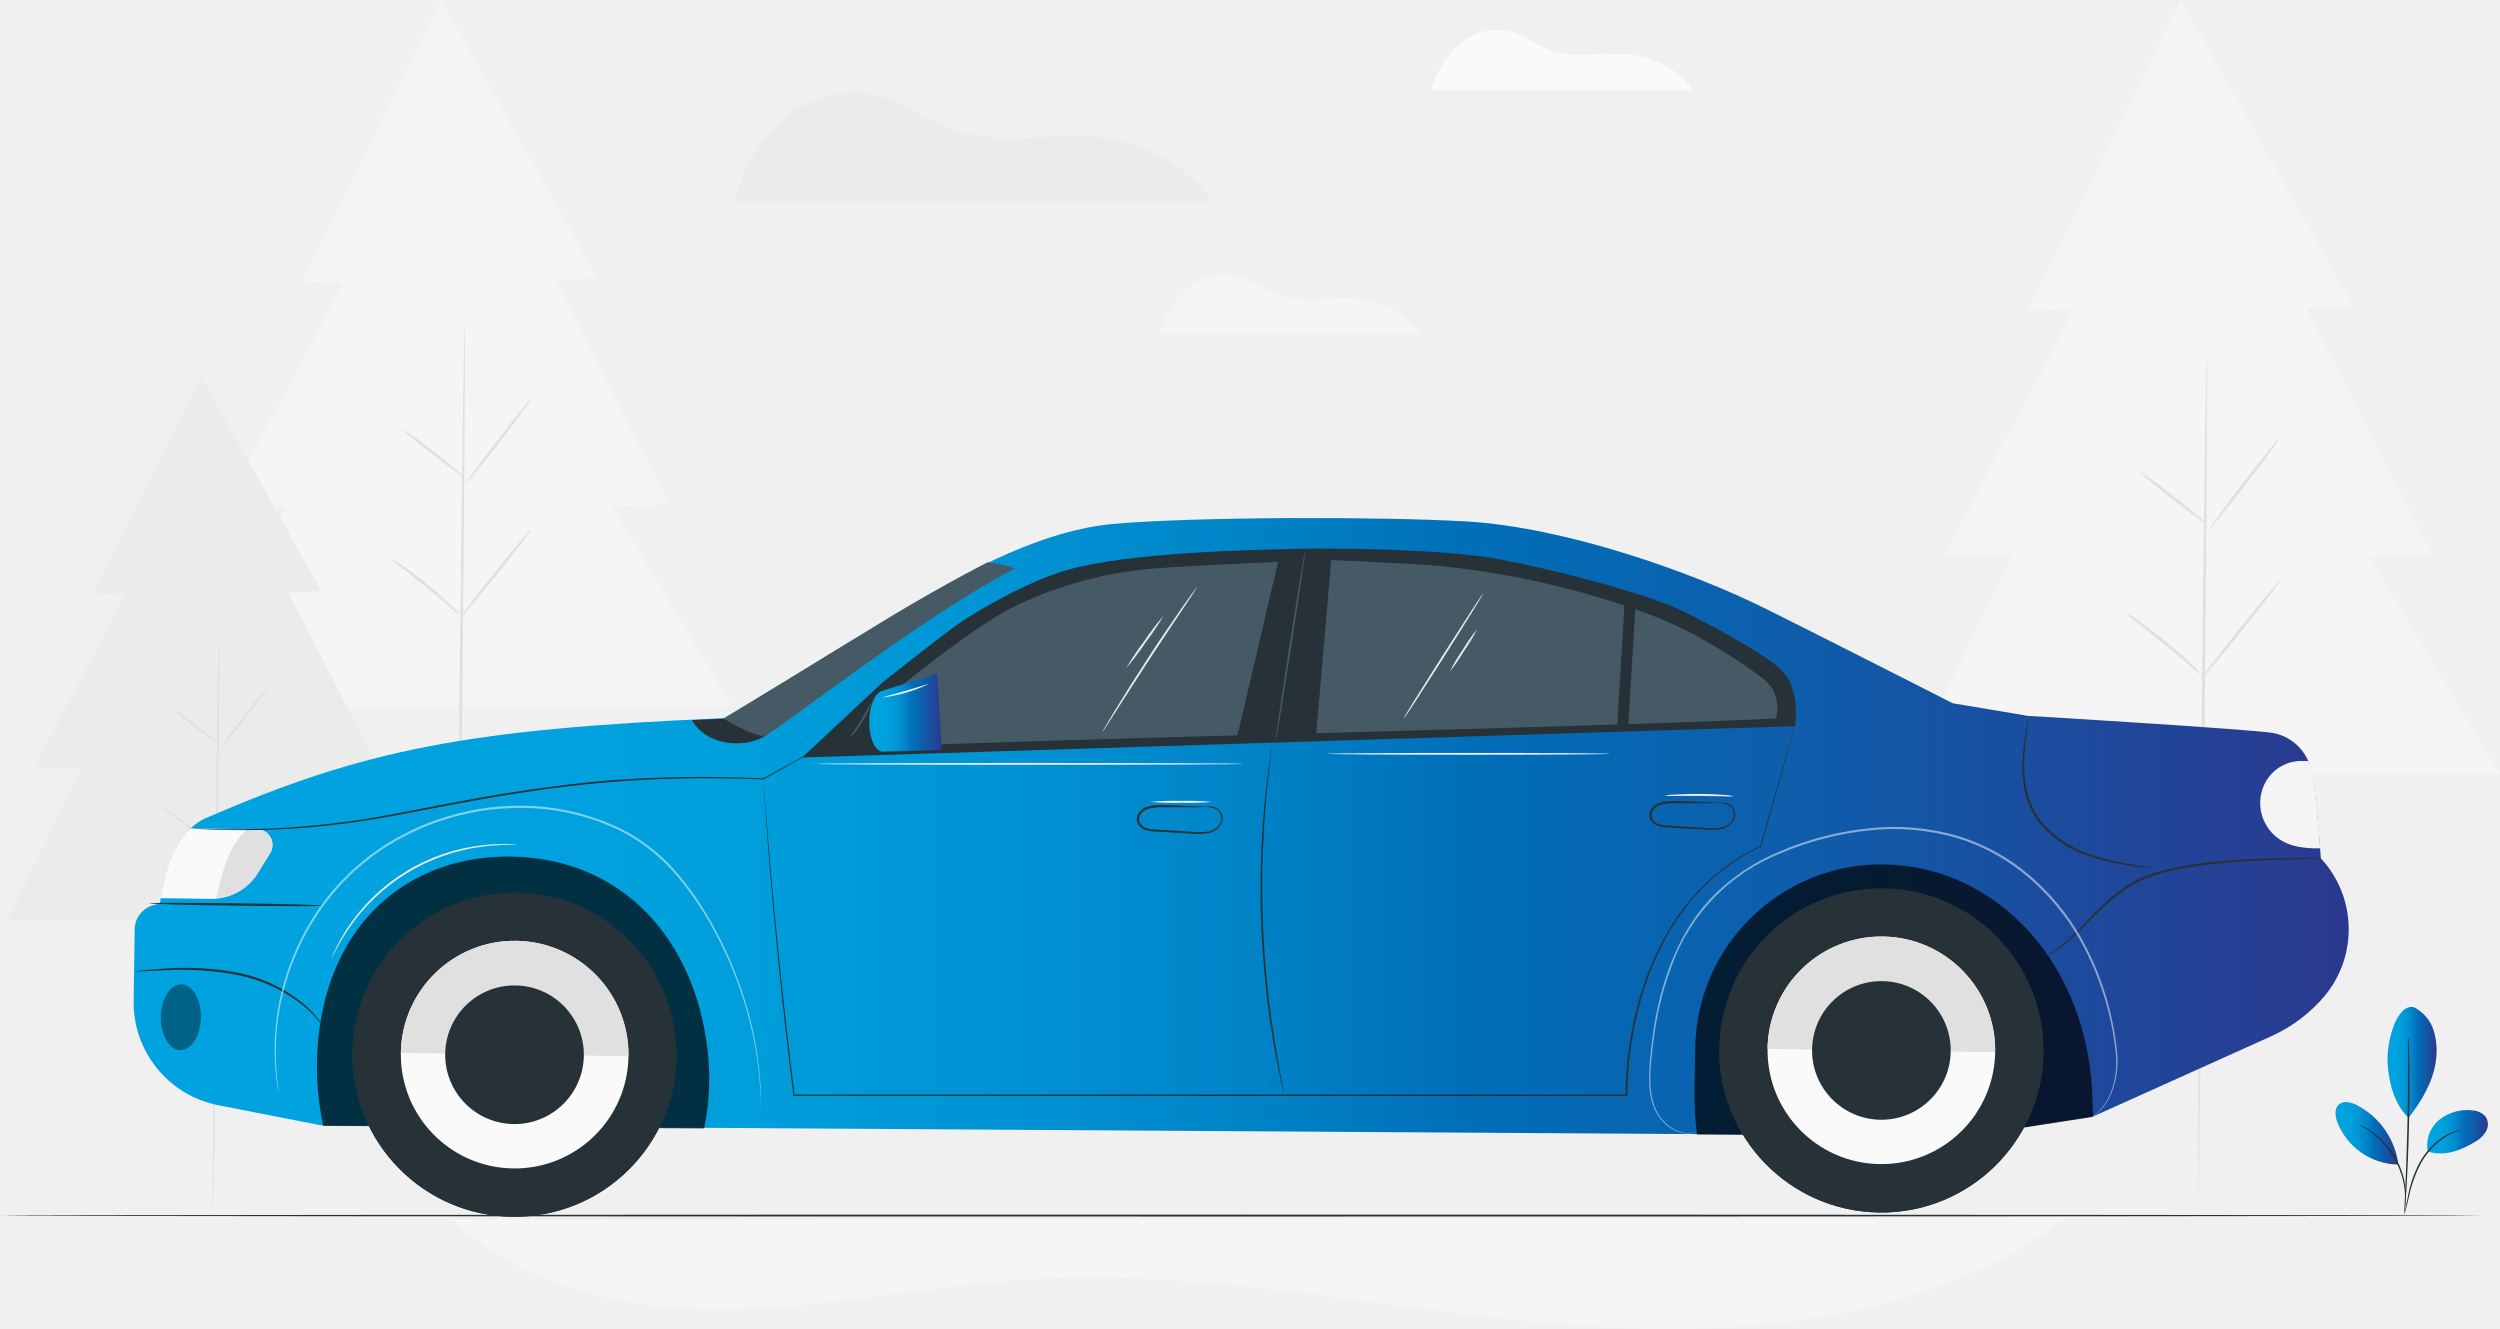
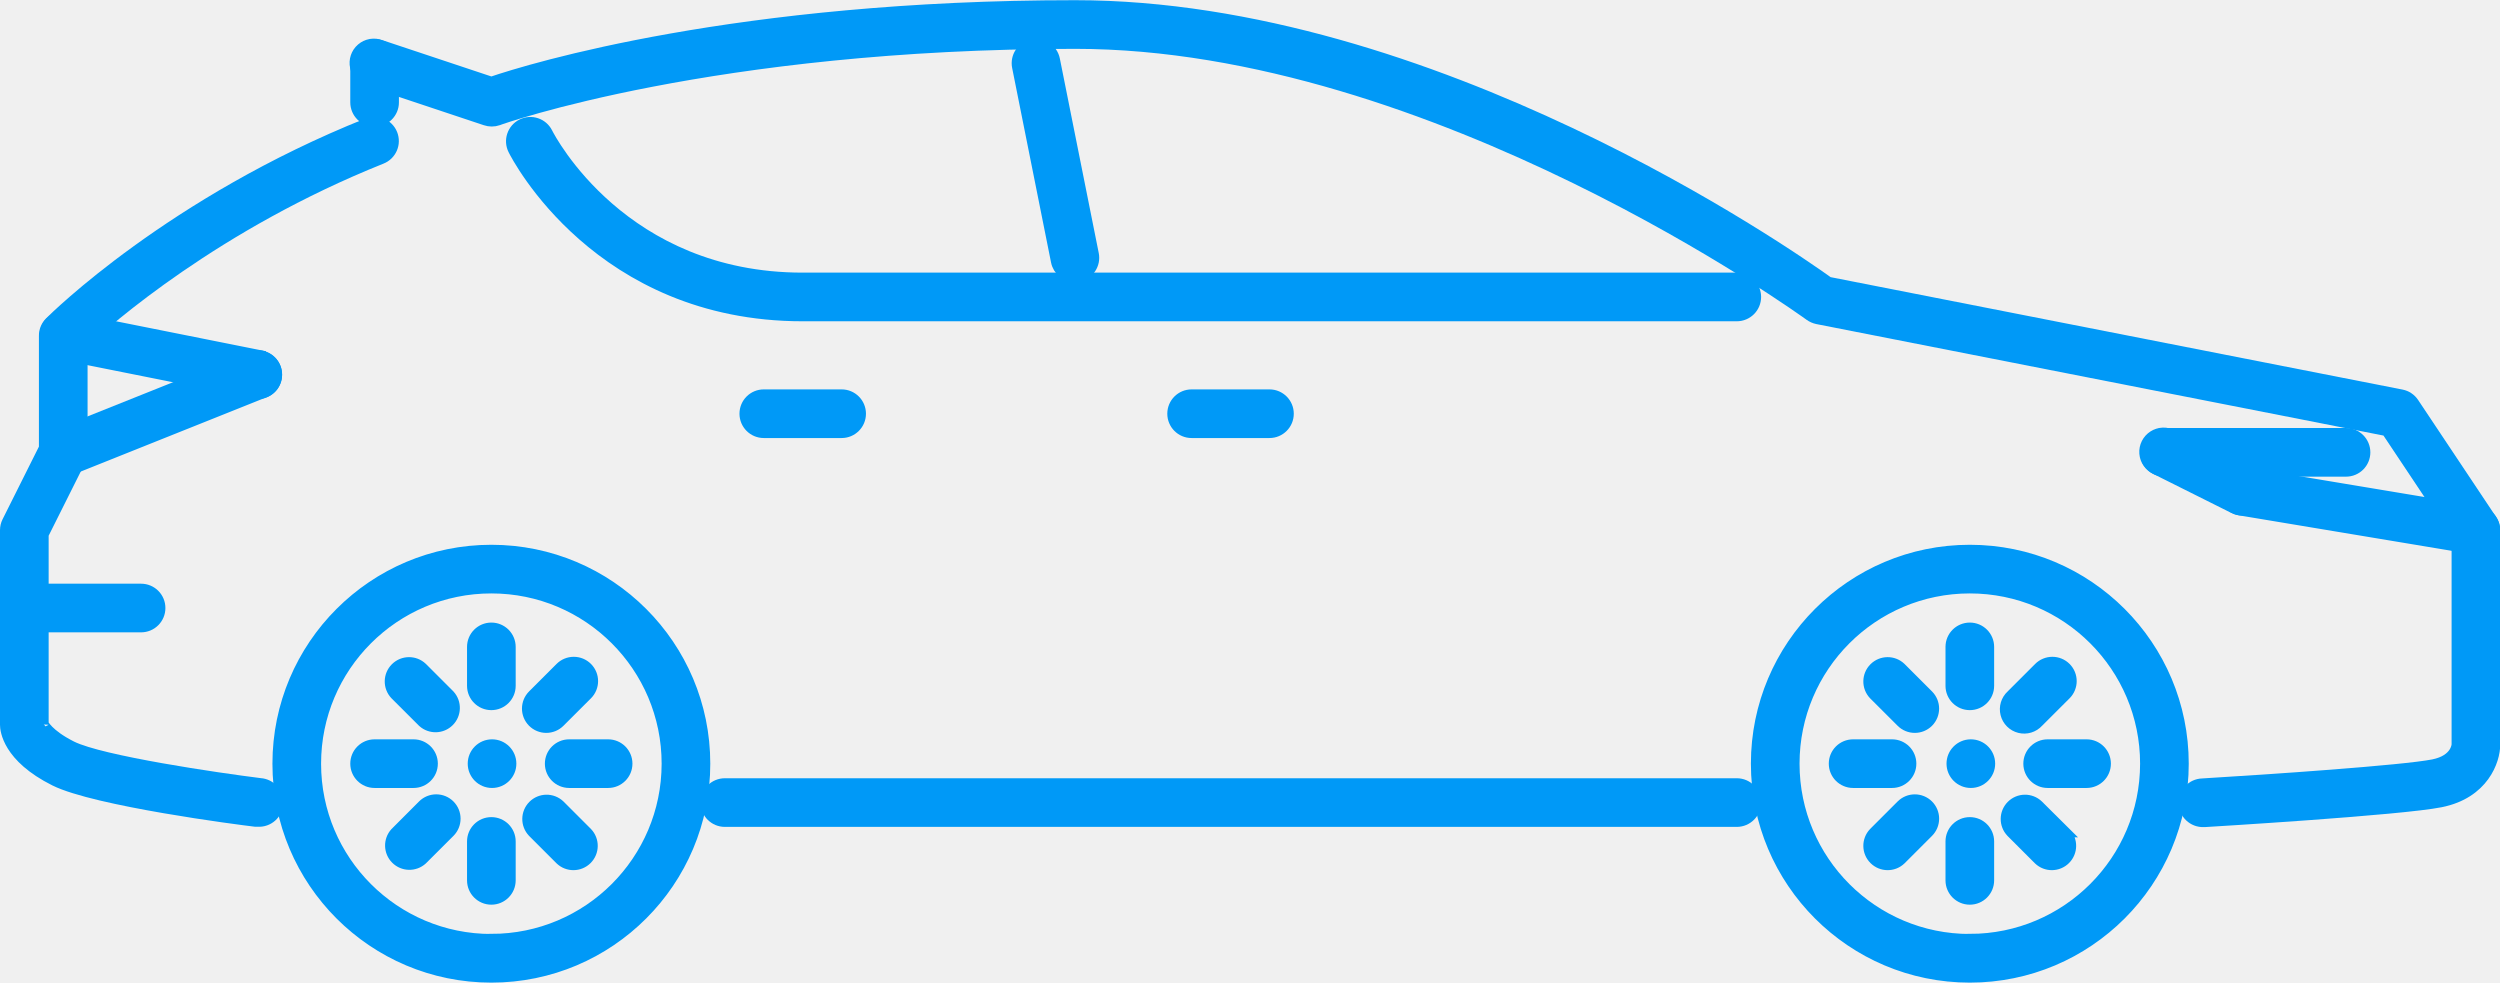
- <svg xmlns="http://www.w3.org/2000/svg" xmlns:xlink="http://www.w3.org/1999/xlink" viewBox="0 0 689.9 366.74">
+ <svg xmlns="http://www.w3.org/2000/svg" id="Capa_1" data-name="Capa 1" viewBox="0 0 513.88 201.96">
  <defs>
-     <style>.cls-1{fill:#f5f5f5;}.cls-2{fill:#e0e0e0;}.cls-3{fill:#ebebeb;}.cls-4{fill:#fafafa;}.cls-5{fill:#263238;}.cls-6{fill:url(#linear-gradient);}.cls-7{opacity:0.7;}.cls-8{opacity:0.4;}.cls-9{opacity:0.5;}.cls-10{fill:#fff;}.cls-11{fill:none;stroke:#839198;stroke-miterlimit:10;}.cls-12{fill:#455a64;}.cls-13{fill:url(#linear-gradient-2);}.cls-14{fill:url(#linear-gradient-3);}.cls-15{fill:url(#linear-gradient-4);}.cls-16{fill:url(#linear-gradient-5);}</style>
-     <linearGradient id="linear-gradient" x1="69.26" y1="307.25" x2="680.55" y2="307.25" gradientUnits="userSpaceOnUse">
-       <stop offset="0.01" stop-color="#00a3df" />
-       <stop offset="0.08" stop-color="#00a3df" />
-       <stop offset="0.09" stop-color="#00a3df" />
-       <stop offset="0.25" stop-color="#00a0dd" />
-       <stop offset="0.38" stop-color="#0095d5" />
-       <stop offset="0.5" stop-color="#0084c8" />
-       <stop offset="0.6" stop-color="#006fb9" />
-       <stop offset="0.76" stop-color="#0f5caa" />
-       <stop offset="1" stop-color="#2b388f" />
-     </linearGradient>
-     <linearGradient id="linear-gradient-2" x1="272.28" y1="275.69" x2="292.22" y2="275.69" xlink:href="#linear-gradient" />
-     <linearGradient id="linear-gradient-3" x1="691.23" y1="372.24" x2="704.77" y2="372.24" xlink:href="#linear-gradient" />
-     <linearGradient id="linear-gradient-4" x1="702.15" y1="391.38" x2="718.98" y2="391.38" xlink:href="#linear-gradient" />
-     <linearGradient id="linear-gradient-5" x1="676.88" y1="391.85" x2="694.17" y2="391.85" xlink:href="#linear-gradient" />
+     <style>.cls-1{fill:#0099f7;stroke:#0099f7;stroke-miterlimit:10;stroke-width:2px;}</style>
  </defs>
-   <g id="Background_Complete" data-name="Background Complete">
-     <polygon class="cls-1" points="601.86 0 559.59 85.27 572.21 85.75 536.39 153.5 555.21 153.5 525.86 213.7 689.9 213.7 653.78 153.5 671.09 152.75 636.47 85.03 649.26 84.28 601.86 0" />
-     <path class="cls-2" d="M641.39,178c.24,0-.1,51.49-.75,115s-1.69,122.14-1.7,121.9c-.07-13.58.17-58.39.83-121.9S641.14,178,641.39,178Z" transform="translate(-32.38 -79.06)" />
-     <path class="cls-2" d="M661.49,199.89c.19.15-4,5.94-9.41,12.93S642.16,225.35,642,225.2s4-5.93,9.41-12.92S661.3,199.74,661.49,199.89Z" transform="translate(-32.38 -79.06)" />
-     <path class="cls-2" d="M641,223.39c-.15.19-4.32-2.8-9.3-6.69s-8.91-7.19-8.77-7.39,4.32,2.81,9.31,6.7S641.14,223.2,641,223.39Z" transform="translate(-32.38 -79.06)" />
-     <path class="cls-2" d="M639.86,265.22a20.11,20.11,0,0,1-3.11-2.43c-1.86-1.57-4.42-3.73-7.29-6.08s-5.52-4.41-7.43-5.91a19.9,19.9,0,0,1-3-2.56,16.13,16.13,0,0,1,3.37,2.06c2,1.38,4.72,3.38,7.61,5.73s5.4,4.61,7.16,6.3A16,16,0,0,1,639.86,265.22Z" transform="translate(-32.38 -79.06)" />
-     <path class="cls-2" d="M661.52,239.36c.18.16-4.43,6.22-10.32,13.54s-10.81,13.13-11,13,4.43-6.21,10.32-13.53S661.33,239.21,661.52,239.36Z" transform="translate(-32.38 -79.06)" />
-     <polygon class="cls-1" points="121.73 0 83.22 77.69 94.72 78.13 62.09 139.86 79.22 139.86 52.49 194.7 201.94 194.7 169.04 139.86 184.8 139.17 153.27 77.47 164.92 76.78 121.73 0" />
-     <path class="cls-2" d="M160.62,169.18c.22,0-.08,46.9-.67,104.75s-1.26,123.44-1.48,123.43.08-65.57.68-123.44S160.4,169.18,160.62,169.18Z" transform="translate(-32.38 -79.06)" />
-     <path class="cls-2" d="M178.94,189.15c.17.13-3.67,5.41-8.58,11.77s-9,11.43-9.2,11.29,3.66-5.4,8.57-11.77S178.76,189,178.94,189.15Z" transform="translate(-32.38 -79.06)" />
-     <path class="cls-2" d="M160.26,210.56c-.14.17-3.93-2.56-8.47-6.1s-8.12-6.55-8-6.73,3.93,2.56,8.48,6.1S160.39,210.39,160.26,210.56Z" transform="translate(-32.38 -79.06)" />
-     <path class="cls-2" d="M159.24,248.67a17.34,17.34,0,0,1-2.84-2.22c-1.69-1.42-4-3.4-6.65-5.53s-5-4-6.76-5.39a17.88,17.88,0,0,1-2.74-2.33,14.55,14.55,0,0,1,3.08,1.87c1.83,1.26,4.3,3.09,6.93,5.23s4.91,4.19,6.52,5.73A15.2,15.2,0,0,1,159.24,248.67Z" transform="translate(-32.38 -79.06)" />
-     <path class="cls-2" d="M179,225.11c.17.14-4,5.66-9.39,12.33s-9.85,12-10,11.83,4-5.65,9.39-12.33S178.79,225,179,225.11Z" transform="translate(-32.38 -79.06)" />
-     <polygon class="cls-3" points="55.42 103.95 25.76 163.79 34.62 164.13 9.48 211.67 22.68 211.67 2.09 253.92 110.59 253.92 91.86 211.67 104 211.15 79.71 163.62 88.69 163.09 55.42 103.95" />
-     <path class="cls-2" d="M92.82,252.42c.17,0-.07,36.13-.52,80.68s-1,80.69-1.14,80.69.06-36.12.52-80.69S92.65,252.42,92.82,252.42Z" transform="translate(-32.38 -79.06)" />
-     <path class="cls-2" d="M106.93,267.81a105.54,105.54,0,0,1-6.61,9.06,103.81,103.81,0,0,1-7.09,8.7c-.13-.11,2.82-4.17,6.6-9.07S106.79,267.7,106.93,267.81Z" transform="translate(-32.38 -79.06)" />
-     <path class="cls-2" d="M92.54,284.3c-.11.13-3-2-6.53-4.7a54.16,54.16,0,0,1-6.15-5.18c.11-.14,3,2,6.53,4.69S92.64,284.16,92.54,284.3Z" transform="translate(-32.38 -79.06)" />
-     <path class="cls-2" d="M91.75,313.65a13.76,13.76,0,0,1-2.18-1.71c-1.31-1.1-3.11-2.62-5.12-4.26s-3.87-3.1-5.21-4.15a13.62,13.62,0,0,1-2.11-1.8,11.49,11.49,0,0,1,2.37,1.45c1.41,1,3.31,2.37,5.34,4s3.78,3.23,5,4.42A11.23,11.23,0,0,1,91.75,313.65Z" transform="translate(-32.38 -79.06)" />
-     <path class="cls-2" d="M106.94,295.5c.14.11-3.1,4.36-7.23,9.5s-7.59,9.22-7.72,9.11a119.36,119.36,0,0,1,7.24-9.49C103.36,299.48,106.81,295.4,106.94,295.5Z" transform="translate(-32.38 -79.06)" />
-     <path class="cls-1" d="M602.69,415.12c-39.08,29.28-91.52,33.44-140.17,29.35s-97-15.3-145.76-12.4c-27.61,1.64-54.86,7.79-82.51,8.28s-57-5.59-77-24.69Z" transform="translate(-32.38 -79.06)" />
-     <path class="cls-3" d="M234.85,135h132s-11.68-21.25-45.67-18.16c-32.46,3-34.11-10.45-50.61-12.1S240.36,115.74,234.85,135Z" transform="translate(-32.38 -79.06)" />
-     <path class="cls-1" d="M352.44,171.34h72s-6.37-11.58-24.9-9.9c-17.7,1.61-18.6-5.7-27.6-6.6S355.44,160.84,352.44,171.34Z" transform="translate(-32.38 -79.06)" />
-     <path class="cls-4" d="M427.38,103.93h72S493,92.34,474.48,94c-17.7,1.61-18.6-5.7-27.6-6.6S430.38,93.43,427.38,103.93Z" transform="translate(-32.38 -79.06)" />
-   </g>
-   <g id="Floor">
-     <path class="cls-5" d="M717.43,414.51c0,.15-153.37.26-342.51.26s-342.54-.11-342.54-.26,153.33-.26,342.54-.26S717.43,414.37,717.43,414.51Z" transform="translate(-32.38 -79.06)" />
-   </g>
-   <g id="Car">
-     <path class="cls-6" d="M672.84,315.92h0A28.78,28.78,0,0,1,674,353.76,41.49,41.49,0,0,1,659.2,365l-49.14,22.14-34.71,5.37-454.26-2.88-28.47-5.57a28.92,28.92,0,0,1-23.36-28.79l.29-19.78a7,7,0,0,1,5-6.59l2-.62s1.68-19.39,13.38-23.78c42.64-18.37,70.86-24.27,142.23-27.25l60.27-36s24.33-15.55,47-17.59,74-2.06,97.51-.71c27.61,1.59,62.64,14.15,82.18,23.84,15.3,7.59,52.13,26.34,52.13,26.34l20.83,3.49c3.14.15,60.67,3.66,67.28,4.67a13.23,13.23,0,0,1,10.47,9c1.65,5.46,3,25.51,3,25.51" transform="translate(-32.38 -79.06)" />
-     <path class="cls-5" d="M497,247.81c-9.82-4.91-36.16-11.68-50.89-14.44s-44.67-3.14-56.63-2.84-45.2.88-62.72,5.85c-9,2.56-23.49,10.06-32,16.34-3,2.18-15.84,12.27-18.71,14.56l-22.3,20.82,274-8.65s1.58-9.55-3.35-15.05S497,247.81,497,247.81Z" transform="translate(-32.38 -79.06)" />
-     <path class="cls-4" d="M90.53,327.11l-13.86-.2c.54-3.74,2.37-13.68,8.3-19.25l18.35.27a4.31,4.31,0,0,1,3.61,6.57l-3.34,5.43A15.08,15.08,0,0,1,90.53,327.11Z" transform="translate(-32.38 -79.06)" />
-     <path class="cls-2" d="M92.21,326.27c1.44-6.1,3.26-14.12,8.41-18.38l2.7,0a4.31,4.31,0,0,1,3.61,6.57l-3.34,5.43A15,15,0,0,1,92,327Z" transform="translate(-32.38 -79.06)" />
-     <g class="cls-7">
-       <path d="M226.7,390.47a68.14,68.14,0,0,0,.94-21.68c-3.58-30.77-23.73-52.91-54.17-53.35-26.49-.38-48.37,16.17-52.84,46.82a78.83,78.83,0,0,0,.92,27.5Z" transform="translate(-32.38 -79.06)" />
-     </g>
-     <g class="cls-7">
-       <path d="M610,387.27c0-1.13-.13-2.29-.15-3.49-.54-38.83-26.59-65.73-57.57-66.18a51.4,51.4,0,0,0-52.08,50.6c-.13,8.64-.54,16.77.48,23.94l74.61.5Z" transform="translate(-32.38 -79.06)" />
-     </g>
-     <path class="cls-5" d="M506.84,368.29a44.73,44.73,0,1,0,45.37-44.08A44.73,44.73,0,0,0,506.84,368.29Z" transform="translate(-32.38 -79.06)" />
-     <path class="cls-5" d="M506.84,368.18v.11a44.73,44.73,0,1,0,89.46,1.29s0-.07,0-.11Z" transform="translate(-32.38 -79.06)" />
-     <path class="cls-4" d="M520.16,368.49a31.41,31.41,0,1,0,31.86-31A31.41,31.41,0,0,0,520.16,368.49Z" transform="translate(-32.38 -79.06)" />
-     <path class="cls-2" d="M552,337.53a31.42,31.42,0,0,0-31.86,31l62.81.9A31.41,31.41,0,0,0,552,337.53Z" transform="translate(-32.38 -79.06)" />
-     <path class="cls-5" d="M532.44,368.66a19.13,19.13,0,1,0,19.4-18.85A19.13,19.13,0,0,0,532.44,368.66Z" transform="translate(-32.38 -79.06)" />
-     <circle class="cls-5" cx="174.37" cy="370.09" r="44.74" transform="translate(-48.83 -70.85) rotate(-2.57)" />
-     <path class="cls-5" d="M129.65,369.33s0,.08,0,.12a44.73,44.73,0,0,0,89.46,1.29v-.12Z" transform="translate(-32.38 -79.06)" />
-     <path class="cls-4" d="M143,369.64a31.41,31.41,0,1,0,31.85-30.95A31.41,31.41,0,0,0,143,369.64Z" transform="translate(-32.38 -79.06)" />
-     <path class="cls-2" d="M174.82,338.69A31.41,31.41,0,0,0,143,369.64l62.81.91A31.41,31.41,0,0,0,174.82,338.69Z" transform="translate(-32.38 -79.06)" />
-     <path class="cls-5" d="M155.24,369.82A19.13,19.13,0,1,0,174.65,351,19.13,19.13,0,0,0,155.24,369.82Z" transform="translate(-32.38 -79.06)" />
-     <g class="cls-8">
-       <path d="M87.83,359.84c-.07,5-2.61,9-5.66,9s-5.48-4.15-5.41-9.16,2.61-9,5.67-9S87.9,354.83,87.83,359.84Z" transform="translate(-32.38 -79.06)" />
-     </g>
-     <path class="cls-5" d="M672.84,315.92a4.19,4.19,0,0,1-.86.07l-2.48.09c-2.15.05-5.26.12-9.09.28s-8.41.36-13.47.77a114.6,114.6,0,0,0-16.29,2.4,41.43,41.43,0,0,0-8,2.77,33.68,33.68,0,0,0-6.59,4.33c-4,3.11-7,6.56-9.77,9.27a40.46,40.46,0,0,1-7,5.83,18.4,18.4,0,0,1-2.19,1.18,3.85,3.85,0,0,1-.8.33c0-.06,1.07-.54,2.85-1.72a43.21,43.21,0,0,0,6.83-5.94c2.69-2.73,5.69-6.24,9.72-9.41a33.49,33.49,0,0,1,6.69-4.43,41.08,41.08,0,0,1,8.13-2.83,111,111,0,0,1,16.4-2.37c5.08-.37,9.66-.56,13.5-.64s7-.09,9.11-.07l2.48,0A4.87,4.87,0,0,1,672.84,315.92Z" transform="translate(-32.38 -79.06)" />
-     <g class="cls-9">
-       <path class="cls-10" d="M608.6,388.07a6.22,6.22,0,0,1,.54-.35,16.83,16.83,0,0,0,1.51-1.12,15.31,15.31,0,0,0,4.13-5.82,23.6,23.6,0,0,0,1.45-11.21,78.59,78.59,0,0,0-3-14.85,77.72,77.72,0,0,0-7.2-16.85,64.45,64.45,0,0,0-13.31-16.21,54.87,54.87,0,0,0-20.11-11.3,62.81,62.81,0,0,0-24.71-2.11,84.07,84.07,0,0,0-24.11,6.27,52.3,52.3,0,0,0-30,30.85,87.47,87.47,0,0,0-4.66,17.74c-.44,2.78-.77,5.44-1,8a50.37,50.37,0,0,0-.3,7.13c.14,4.44,1.59,8.24,3.86,10.41a10,10,0,0,0,6.31,3.12,10.7,10.7,0,0,0,2.5-.23l-.62.18a7.87,7.87,0,0,1-1.89.18,10.09,10.09,0,0,1-6.47-3.07c-2.35-2.2-3.88-6.08-4-10.57a50.75,50.75,0,0,1,.25-7.19c.21-2.53.53-5.2.95-8a87.26,87.26,0,0,1,4.62-17.86,64.39,64.39,0,0,1,4.44-9.29,51.78,51.78,0,0,1,6.52-8.77A55.81,55.81,0,0,1,523.58,314a84,84,0,0,1,24.29-6.33,63,63,0,0,1,25,2.14,55.31,55.31,0,0,1,20.32,11.46,64.78,64.78,0,0,1,13.38,16.38,80.93,80.93,0,0,1,10.06,31.94A23.82,23.82,0,0,1,615,380.87a15.21,15.21,0,0,1-4.28,5.83A9.8,9.8,0,0,1,608.6,388.07Z" transform="translate(-32.38 -79.06)" />
-     </g>
-     <path class="cls-11" d="M522.21,378.85" transform="translate(-32.38 -79.06)" />
-     <path class="cls-5" d="M121.57,362.25a19.27,19.27,0,0,1-1.45-1.71,32.79,32.79,0,0,0-4.34-4.22,42.37,42.37,0,0,0-18-8.23,82.74,82.74,0,0,0-20-1.28c-2.57.09-4.65.22-6.09.29a14.09,14.09,0,0,1-2.24.06,2.15,2.15,0,0,1,.57-.11l1.65-.2c1.43-.15,3.51-.34,6.09-.49a77.17,77.17,0,0,1,20.12,1.1A41.1,41.1,0,0,1,116.07,356a28.32,28.32,0,0,1,4.24,4.42,15,15,0,0,1,1,1.36A2.56,2.56,0,0,1,121.57,362.25Z" transform="translate(-32.38 -79.06)" />
-     <path class="cls-5" d="M121.29,329c0,.18-10.68.17-23.85,0s-23.84-.49-23.84-.67,10.68-.16,23.85,0S121.3,328.77,121.29,329Z" transform="translate(-32.38 -79.06)" />
-     <g class="cls-9">
-       <path class="cls-10" d="M242.34,385.85a5.53,5.53,0,0,1,0-.61c0-.43,0-1,0-1.79s0-1.77-.12-2.92-.14-2.48-.29-4a102.15,102.15,0,0,0-5.43-24.7,107.6,107.6,0,0,0-7.11-16A84.51,84.51,0,0,0,218,319.4a49,49,0,0,0-17.9-12.66A63.42,63.42,0,0,0,176.94,302a74.61,74.61,0,0,0-12,.86,76.29,76.29,0,0,0-11.35,2.85,69.81,69.81,0,0,0-10.35,4.53l-1.22.65-1.18.71L138.49,313l-2.21,1.53-1.1.76-1,.83a62.8,62.8,0,0,0-13.68,14.52,69.15,69.15,0,0,0-7.92,15.53,72.36,72.36,0,0,0-3.47,14c-.23,2.11-.49,4.07-.53,5.89s-.09,3.48-.08,5,.16,2.82.21,4,.21,2.12.31,2.9.16,1.35.22,1.78,0,.61,0,.61,0-.2-.12-.6-.16-1-.28-1.77-.3-1.75-.37-2.9-.28-2.48-.27-4-.1-3.18,0-5,.27-3.81.49-5.93a70.69,70.69,0,0,1,3.4-14.08,69.09,69.09,0,0,1,7.9-15.68,63.41,63.41,0,0,1,13.76-14.69l1.05-.83,1.11-.77,2.23-1.56,2.35-1.43,1.18-.72,1.23-.65a68.93,68.93,0,0,1,10.43-4.59,76.56,76.56,0,0,1,11.46-2.89,74.84,74.84,0,0,1,12.13-.87,63.81,63.81,0,0,1,23.36,4.82A49.72,49.72,0,0,1,218.41,319a85.45,85.45,0,0,1,11.37,16.64,105.92,105.92,0,0,1,7.06,16.07,100,100,0,0,1,5.26,24.83A75.09,75.09,0,0,1,242.34,385.85Z" transform="translate(-32.38 -79.06)" />
-     </g>
-     <path class="cls-5" d="M592.13,277.21a2.88,2.88,0,0,1,0,.65c-.06.5-.14,1.11-.24,1.86-.22,1.61-.55,3.94-.76,6.83a37.51,37.51,0,0,0,.46,10.11,21.29,21.29,0,0,0,5.63,10.79,30.16,30.16,0,0,0,10.28,6.75A54.24,54.24,0,0,0,617.2,317c2.85.57,5.18.92,6.78,1.18l1.85.31a3,3,0,0,1,.64.15,2,2,0,0,1-.66,0l-1.86-.19c-1.62-.19-4-.47-6.83-1a51.26,51.26,0,0,1-9.89-2.73,30.13,30.13,0,0,1-10.53-6.85A21.72,21.72,0,0,1,591,296.77a37,37,0,0,1-.34-10.25c.28-2.91.68-5.24,1-6.84.15-.8.28-1.42.37-1.84A2.42,2.42,0,0,1,592.13,277.21Z" transform="translate(-32.38 -79.06)" />
-     <path class="cls-5" d="M364.86,301.69a1.84,1.84,0,0,1,.55-.05,8,8,0,0,1,1.59.08,3.07,3.07,0,0,1,2.17,1.32,3.32,3.32,0,0,1,.26,3.34,5,5,0,0,1-3.23,2.51,14.35,14.35,0,0,1-4.65.23l-10.52-.6a8.38,8.38,0,0,1-2.82-.53,3.51,3.51,0,0,1-2-2,3.06,3.06,0,0,1,.53-2.73,4.31,4.31,0,0,1,2.12-1.55,14.71,14.71,0,0,1,4.65-.47c1.44,0,2.79,0,4,.1l5.79.25a14.48,14.48,0,0,1,2.13.11,1.74,1.74,0,0,1-.55.07c-.36,0-.89.05-1.58.06-1.37,0-3.35,0-5.8,0-1.22,0-2.56,0-4,0a14.46,14.46,0,0,0-4.45.5,3.64,3.64,0,0,0-1.82,1.34,2.43,2.43,0,0,0-.43,2.18,2.89,2.89,0,0,0,1.68,1.64,7.81,7.81,0,0,0,2.61.47l10.51.65a14.43,14.43,0,0,0,4.49-.15,4.56,4.56,0,0,0,3-2.2,2.94,2.94,0,0,0-.16-2.94A2.85,2.85,0,0,0,367,302C365.63,301.72,364.85,301.76,364.86,301.69Z" transform="translate(-32.38 -79.06)" />
-     <path class="cls-5" d="M506.33,300.52a1.84,1.84,0,0,1,.55,0,8,8,0,0,1,1.59.08,3.1,3.1,0,0,1,2.17,1.32,3.32,3.32,0,0,1,.26,3.34,5,5,0,0,1-3.23,2.51A14.35,14.35,0,0,1,503,308l-10.52-.6a8.62,8.62,0,0,1-2.82-.52,3.51,3.51,0,0,1-2-2,3,3,0,0,1,.52-2.73,4.37,4.37,0,0,1,2.12-1.55,15,15,0,0,1,4.65-.47c1.44,0,2.79.05,4,.1l5.8.25a19.13,19.13,0,0,1,2.12.11,1.74,1.74,0,0,1-.55.07c-.36,0-.89.05-1.58.07-1.37,0-3.35,0-5.8,0-1.22,0-2.56,0-4,0a14.46,14.46,0,0,0-4.45.5,3.6,3.6,0,0,0-1.82,1.35,2.41,2.41,0,0,0-.43,2.17,2.89,2.89,0,0,0,1.68,1.64,8.07,8.07,0,0,0,2.61.48l10.51.64a14.13,14.13,0,0,0,4.49-.15,4.58,4.58,0,0,0,3-2.19,3,3,0,0,0-.16-2.95,2.84,2.84,0,0,0-1.92-1.27C507.1,300.55,506.32,300.59,506.33,300.52Z" transform="translate(-32.38 -79.06)" />
-     <path class="cls-5" d="M527.65,279.45s0,.19-.14.56-.25.94-.45,1.67l-1.79,6.46c-1.59,5.67-3.91,14-6.87,24.5v.06l-.06,0a55,55,0,0,0-13.76,9.18,57.43,57.43,0,0,0-6.41,6.82,67.35,67.35,0,0,0-5.6,8.31,82.05,82.05,0,0,0-8,20.34,98.08,98.08,0,0,0-3.1,23.92v.24h-.23l-100.32,0-129.4-.05h-.19l0-.18C248,354.8,246,333,244.73,317.75c-.62-7.6-1-13.54-1.32-17.58-.13-2-.23-3.56-.3-4.61S243,294,243,294s.06.53.14,1.57.21,2.59.36,4.6c.33,4,.82,10,1.44,17.57,1.31,15.19,3.42,37,6.71,63.54l-.2-.18,129.4,0,100.32,0-.23.24a98.73,98.73,0,0,1,3.14-24,82.69,82.69,0,0,1,8.12-20.43,67,67,0,0,1,5.65-8.35,58,58,0,0,1,6.46-6.84,55.33,55.33,0,0,1,13.87-9.18l-.08.09,7-24.46c.81-2.81,1.43-5,1.86-6.45.21-.72.37-1.27.49-1.65S527.65,279.45,527.65,279.45Z" transform="translate(-32.38 -79.06)" />
-     <path class="cls-5" d="M383.44,284.52a1.17,1.17,0,0,1,0,.25c0,.19-.05.43-.08.73-.08.68-.2,1.62-.35,2.8s-.35,2.71-.53,4.44-.43,3.7-.61,5.89-.41,4.57-.56,7.14-.3,5.33-.44,8.22c-.19,5.79-.24,12.17,0,18.85s.72,13.05,1.31,18.81c.32,2.88.61,5.62,1,8.17s.7,4.93,1.05,7.1.71,4.11,1,5.83.58,3.19.83,4.39.4,2.1.53,2.77l.13.73a.77.77,0,0,1,0,.25.75.75,0,0,1-.08-.24q-.08-.28-.18-.72c-.15-.67-.36-1.59-.63-2.75s-.6-2.66-.92-4.38-.74-3.65-1.08-5.82-.77-4.54-1.11-7.1-.7-5.29-1-8.18c-.61-5.77-1.11-12.14-1.35-18.84s-.14-13.08.07-18.89c.15-2.9.27-5.65.49-8.23s.4-5,.63-7.15.47-4.15.68-5.88.43-3.22.62-4.43.34-2.12.45-2.79l.13-.73A.81.81,0,0,1,383.44,284.52Z" transform="translate(-32.38 -79.06)" />
-     <path class="cls-5" d="M244.21,281.67c-3.2,2.4-8,3-11.9,2.19s-7-2.62-9-6.09l8.8-.39Z" transform="translate(-32.38 -79.06)" />
-     <path class="cls-12" d="M232.09,277.38s8.88,5.41,11.46,4.67,44-33.46,68.95-46.09a29.54,29.54,0,0,0-7.59-1.72s-11.62,5.88-26.12,14.6c-11,6.64-22.25,13.6-27.5,16.8Z" transform="translate(-32.38 -79.06)" />
-     <path class="cls-5" d="M260.49,284.32l-.29.18-.87.51-3.4,1.93-12.82,7.19,0,0h0c-8-.29-18.35-.5-30.18,0-5.91.26-12.19.68-18.73,1.35s-13.35,1.6-20.32,2.71c-12.21,1.9-23.72,4.31-34.26,6.24a234.45,234.45,0,0,1-28.25,3.39c-8.09.46-14.66.34-19.18.21-2.27-.07-4-.16-5.21-.23l-1.36-.09a4.35,4.35,0,0,1-.46,0s.16,0,.47,0l1.35,0c1.19,0,3,.1,5.21.14,4.53.07,11.08.13,19.16-.38A239.46,239.46,0,0,0,139.44,304c10.52-2,22.05-4.38,34.27-6.29,7-1.11,13.79-2,20.35-2.7s12.85-1.07,18.77-1.3c11.84-.46,22.17-.19,30.21.15l-.09,0,12.9-7,3.44-1.86.89-.47A1.35,1.35,0,0,1,260.49,284.32Z" transform="translate(-32.38 -79.06)" />
-     <path class="cls-12" d="M269.92,285.35c62.88-2.81,189.72-5.15,252.6-8,0,0,2.07-6.91-3.85-11.23-2.15-1.57-15.21-11.45-30.46-17.26a234.16,234.16,0,0,0-58.08-13.57c-11.2-.91-31.69-1.74-31.69-1.74s-37.51,1.5-48,2.44a108.32,108.32,0,0,0-38,10.34C299.39,252.87,276.58,272,276.58,272l-16,13.38Z" transform="translate(-32.38 -79.06)" />
-     <polygon class="cls-5" points="353.26 152.68 341.12 204.57 363.13 203.87 367.51 152.68 353.26 152.68" />
-     <polygon class="cls-5" points="448.4 165.24 446.26 200.4 449.32 200.4 451.39 166.34 448.4 165.24" />
-     <path class="cls-5" d="M272.3,273.45c1,1.29,6.55,13.85,6.55,13.85l-21.24-1.39Z" transform="translate(-32.38 -79.06)" />
-     <path class="cls-13" d="M292.22,286.05,276,286.5c-2.13,0-3.81-3.82-3.74-8.47h0c.06-4.16,1.5-7.67,3.4-8.28l15.37-4.87Z" transform="translate(-32.38 -79.06)" />
-     <path class="cls-12" d="M392.53,231.15c.14,0-1.58,11.84-3.83,26.41s-4.21,26.36-4.35,26.33,1.57-11.84,3.83-26.41S392.38,231.12,392.53,231.15Z" transform="translate(-32.38 -79.06)" />
-     <path class="cls-12" d="M272.93,272.68a19.06,19.06,0,0,1-2.48,5.34,18.66,18.66,0,0,1-3.61,4.65c-.12-.1,1.5-2.16,3.17-4.92S272.79,272.62,272.93,272.68Z" transform="translate(-32.38 -79.06)" />
-     <path class="cls-3" d="M362.68,241.18a2.18,2.18,0,0,1-.24.42l-.75,1.17c-.71,1.08-1.67,2.52-2.83,4.26-2.41,3.59-5.72,8.55-9.33,14.07s-6.82,10.54-9.14,14.18l-2.77,4.3c-.3.47-.56.85-.77,1.16a1.93,1.93,0,0,1-.29.39s.05-.16.2-.44l.69-1.21c.61-1.05,1.5-2.55,2.62-4.39,2.25-3.7,5.42-8.76,9-14.28s7-10.45,9.45-14c1.24-1.76,2.26-3.19,3-4.16.34-.44.61-.81.84-1.12S362.66,241.17,362.68,241.18Z" transform="translate(-32.38 -79.06)" />
-     <path class="cls-3" d="M353.45,249a76.5,76.5,0,0,1-4.95,7.38,73.61,73.61,0,0,1-5.37,7.08,77.12,77.12,0,0,1,4.95-7.38A74.78,74.78,0,0,1,353.45,249Z" transform="translate(-32.38 -79.06)" />
-     <path class="cls-1" d="M672.65,313.15s-5.22.33-9.16-1.36a12.08,12.08,0,0,1-6.27-16.21l.06-.12a11.31,11.31,0,0,1,9.91-6.4h2.18a13.91,13.91,0,0,1,1.42,5.2C671.38,299,672.27,306.27,672.65,313.15Z" transform="translate(-32.38 -79.06)" />
-     <path class="cls-3" d="M441.66,242.86c.12.08-4.68,7.85-10.72,17.36s-11,17.15-11.16,17.07,4.67-7.84,10.72-17.35S441.54,242.78,441.66,242.86Z" transform="translate(-32.38 -79.06)" />
-     <path class="cls-3" d="M440,252.67a46.87,46.87,0,0,1-3.58,6,46.8,46.8,0,0,1-4,5.75,47.73,47.73,0,0,1,3.59-6A47.1,47.1,0,0,1,440,252.67Z" transform="translate(-32.38 -79.06)" />
-     <path class="cls-3" d="M288.51,267.89A41.34,41.34,0,0,1,276,271.54c0-.15,2.8-.82,6.24-1.83S288.46,267.75,288.51,267.89Z" transform="translate(-32.38 -79.06)" />
-     <path class="cls-3" d="M375.56,289.86c0,.15-26.39.26-58.93.26s-58.94-.11-58.94-.26,26.38-.26,58.94-.26S375.56,289.72,375.56,289.86Z" transform="translate(-32.38 -79.06)" />
-     <path class="cls-3" d="M366.9,300.34a69.24,69.24,0,0,1-8.56.26,69.22,69.22,0,0,1-8.57-.26,71.65,71.65,0,0,1,8.57-.26A71.68,71.68,0,0,1,366.9,300.34Z" transform="translate(-32.38 -79.06)" />
-     <path class="cls-3" d="M175.28,312.22a3.45,3.45,0,0,1-.66,0c-.43,0-1.06,0-1.87,0a56.34,56.34,0,0,0-6.84.42,52.61,52.61,0,0,0-37.41,22.84,55.9,55.9,0,0,0-3.5,5.89c-.39.72-.64,1.29-.84,1.67a2.56,2.56,0,0,1-.32.57,3.88,3.88,0,0,1,.23-.61c.17-.39.39-1,.75-1.72a47.93,47.93,0,0,1,3.37-6,51.46,51.46,0,0,1,37.68-23,46.89,46.89,0,0,1,6.89-.26c.81,0,1.44.09,1.87.12A2.68,2.68,0,0,1,175.28,312.22Z" transform="translate(-32.38 -79.06)" />
-     <path class="cls-3" d="M476.7,287.09c0,.14-17.47.26-39,.26s-39-.12-39-.26,17.46-.26,39-.26S476.7,286.94,476.7,287.09Z" transform="translate(-32.38 -79.06)" />
-     <path class="cls-3" d="M510.92,298.81a16.61,16.61,0,0,1-2.82,0c-1.74,0-4.14-.09-6.79-.11s-5.05,0-6.79,0a16,16,0,0,1-2.82-.05,14.32,14.32,0,0,1,2.81-.32c1.74-.11,4.14-.2,6.8-.19s5.07.13,6.81.27A13.57,13.57,0,0,1,510.92,298.81Z" transform="translate(-32.38 -79.06)" />
-   </g>
-   <g id="Plant">
-     <path class="cls-14" d="M698.5,357a10.79,10.79,0,0,1,5.47,6.43,19.13,19.13,0,0,1,.58,8.58c-.74,5.55-4,11.1-7.49,15.48-4.6-4.17-5.55-11.32-5.8-15-.39-5.77,2.4-16.46,7.24-15.51" transform="translate(-32.38 -79.06)" />
-     <path class="cls-15" d="M702.33,396.79a9.18,9.18,0,0,1,3.14-8.68,12.2,12.2,0,0,1,9-2.64,5.11,5.11,0,0,1,3.92,1.85,3.91,3.91,0,0,1,0,4,7.93,7.93,0,0,1-3,2.85c-4.1,2.47-8.53,4.11-13.09,2.64" transform="translate(-32.38 -79.06)" />
-     <path class="cls-5" d="M696,413.73a6.16,6.16,0,0,1,.18-1.14c.17-.8.38-1.84.63-3.08a32.15,32.15,0,0,1,3.37-9.8,19.82,19.82,0,0,1,7.22-7.39,13,13,0,0,1,2.91-1.22,6.31,6.31,0,0,1,.84-.2c.19,0,.29,0,.29,0a20.84,20.84,0,0,0-3.9,1.7,20.38,20.38,0,0,0-7,7.34,35,35,0,0,0-3.44,9.66c-.31,1.29-.56,2.34-.75,3.05A7.2,7.2,0,0,1,696,413.73Z" transform="translate(-32.38 -79.06)" />
-     <path class="cls-5" d="M697.09,365.35a2,2,0,0,1,0,.5c0,.37,0,.84.06,1.43,0,1.25.08,3.05.11,5.28.06,4.46.06,10.62-.1,17.42s-.44,12.95-.7,17.41c-.14,2.22-.26,4-.36,5.26,0,.59-.09,1.06-.13,1.43a1.82,1.82,0,0,1-.07.5,3.8,3.8,0,0,1,0-.5c0-.37,0-.85,0-1.44.06-1.29.13-3.08.23-5.27.19-4.45.43-10.6.59-17.4s.2-13,.21-17.41c0-2.19,0-4,0-5.28,0-.59,0-1.06,0-1.43A3.21,3.21,0,0,1,697.09,365.35Z" transform="translate(-32.38 -79.06)" />
-     <path class="cls-16" d="M694.17,400a21.52,21.52,0,0,0-11.45-16c-1.55-.78-3.58-1.3-4.89-.17s-1.06,3.24-.46,4.87a18.37,18.37,0,0,0,16.68,11.73" transform="translate(-32.38 -79.06)" />
-     <path class="cls-5" d="M683.38,389.34a5.7,5.7,0,0,1,1,.45,12.62,12.62,0,0,1,1.11.62c.41.27.92.54,1.41.92a18.12,18.12,0,0,1,1.61,1.27,19.43,19.43,0,0,1,1.71,1.61,22,22,0,0,1,5.32,9.28,22.12,22.12,0,0,1,.5,2.29,16,16,0,0,1,.24,2,14.21,14.21,0,0,1,.05,1.68,11.25,11.25,0,0,1-.06,1.27,5.06,5.06,0,0,1-.14,1.08c-.09,0,.1-1.55-.13-4a18.2,18.2,0,0,0-.29-2,21.91,21.91,0,0,0-.53-2.25,24.49,24.49,0,0,0-2.08-4.87,24.81,24.81,0,0,0-3.15-4.25,20.88,20.88,0,0,0-1.66-1.62,20.12,20.12,0,0,0-1.56-1.28C684.74,390.09,683.34,389.42,683.38,389.34Z" transform="translate(-32.38 -79.06)" />
-   </g>
+   <path class="cls-1" d="M511.21,261.72l-16-24a4,4,0,0,0-2.55-1.7L374.89,212.87C366.33,206.73,293.3,156,220,156,150.51,156,108,169,100,171.73l-22.7-7.56a4,4,0,1,0-2.53,7.58l24,8a4.08,4.08,0,0,0,2.63,0C101.78,179.56,145.68,164,220,164c73.75,0,150.18,55.33,150.94,55.89a4.28,4.28,0,0,0,1.59.7l117,23,14.4,21.6v42.78s-.05,3.12-4.79,4.07c-6.1,1.22-33.7,3.11-47.44,3.93a4,4,0,0,0,.24,8h.25c1.64-.1,40.35-2.42,48.53-4.07,8.87-1.78,11.21-8.57,11.21-11.91v-44A4,4,0,0,0,511.21,261.72Z" transform="translate(1 -154.96)" />
+   <path class="cls-1" d="M79.7,182.47a4,4,0,0,0-5.2-2.23c-40.29,16.12-64.33,39.88-65.33,40.88A4,4,0,0,0,8,224V247L.42,262.15A4,4,0,0,0,0,263.94v40c0,1.08.49,6.72,10.21,11.57,8.37,4.17,37.94,8,41.28,8.39l.5,0a4,4,0,0,0,.49-8c-8.7-1.09-32.64-4.59-38.7-7.61-5-2.51-5.76-4.67-5.78-4.45v-39l7.58-15.15a4.09,4.09,0,0,0,.42-1.79V225.66c5.21-4.84,27.54-24.42,61.47-38A4,4,0,0,0,79.7,182.47Z" transform="translate(1 -154.96)" />
+   <path class="cls-1" d="M355.92,315.93H148a4,4,0,0,0,0,8h208a4,4,0,1,0,0-8Z" transform="translate(1 -154.96)" />
+   <path class="cls-1" d="M259.94,236h-16a4,4,0,1,0,0,8h16a4,4,0,1,0,0-8Z" transform="translate(1 -154.96)" />
+   <path class="cls-1" d="M172,236H156a4,4,0,0,0,0,8h16a4,4,0,1,0,0-8Z" transform="translate(1 -154.96)" />
+   <path class="cls-1" d="M355.92,212H164c-36.91,0-51.8-28.57-52.41-29.79a4,4,0,0,0-7.15,3.59C105.1,187.14,122,220,164,220h192a4,4,0,0,0,0-8Z" transform="translate(1 -154.96)" />
+   <path class="cls-1" d="M76,164a4,4,0,0,0-4,4v8a4,4,0,0,0,8,0v-8A4,4,0,0,0,76,164Z" transform="translate(1 -154.96)" />
+   <path class="cls-1" d="M28,275.94H4a4,4,0,1,0,0,8H28a4,4,0,1,0,0-8Z" transform="translate(1 -154.96)" />
+   <path class="cls-1" d="M55.7,230.46a4,4,0,0,0-5.2-2.23l-40,16A4,4,0,0,0,12,251.94a4,4,0,0,0,1.48-.28l40-16A4,4,0,0,0,55.7,230.46Z" transform="translate(1 -154.96)" />
+   <path class="cls-1" d="M52.77,228l-40-8a4,4,0,0,0-1.57,7.84l40,8A4.41,4.41,0,0,0,52,236a4,4,0,0,0,.78-7.92Z" transform="translate(1 -154.96)" />
+   <path class="cls-1" d="M223.87,207.17l-8-40a4,4,0,0,0-4.7-3.14,4,4,0,0,0-3.14,4.71l8,40a4,4,0,0,0,3.91,3.21,3.53,3.53,0,0,0,.79-.08A4,4,0,0,0,223.87,207.17Z" transform="translate(1 -154.96)" />
+   <path class="cls-1" d="M508.54,260l-48-8a4,4,0,0,0-1.32,7.88l48,8a3.79,3.79,0,0,0,.67.06,4,4,0,0,0,.65-7.95Z" transform="translate(1 -154.96)" />
+   <path class="cls-1" d="M461.68,252.36l-16-8a4,4,0,1,0-3.57,7.15l16,8a4.12,4.12,0,0,0,1.79.42,4,4,0,0,0,1.79-7.58Z" transform="translate(1 -154.96)" />
+   <path class="cls-1" d="M481.23,243.94H443.9a4,4,0,0,0,0,8h37.33a4,4,0,0,0,0-8Z" transform="translate(1 -154.96)" />
+   <path class="cls-1" d="M404.15,307.93h-.09a4,4,0,0,0-3.95,4,4,4,0,1,0,4-4Z" transform="translate(1 -154.96)" />
+   <path class="cls-1" d="M403.9,267.94a44,44,0,1,0,44,44A44,44,0,0,0,403.9,267.94Zm0,80a36,36,0,1,1,36-36A36,36,0,0,1,403.9,347.92Z" transform="translate(1 -154.96)" />
+   <path class="cls-1" d="M403.9,283.93a4,4,0,0,0-4,4v8a4,4,0,0,0,8,0v-8A4,4,0,0,0,403.9,283.93Z" transform="translate(1 -154.96)" />
+   <path class="cls-1" d="M403.9,323.92a4,4,0,0,0-4,4v8a4,4,0,0,0,8,0v-8A4,4,0,0,0,403.9,323.92Z" transform="translate(1 -154.96)" />
+   <path class="cls-1" d="M387.91,307.93h-8a4,4,0,0,0,0,8h8a4,4,0,0,0,0-8Z" transform="translate(1 -154.96)" />
+   <path class="cls-1" d="M427.9,307.93h-8a4,4,0,0,0,0,8h8a4,4,0,0,0,0-8Z" transform="translate(1 -154.96)" />
+   <path class="cls-1" d="M395.42,297.79l-5.65-5.65a4,4,0,0,0-5.66,5.65l5.66,5.65a4,4,0,0,0,5.65,0A4,4,0,0,0,395.42,297.79Z" transform="translate(1 -154.96)" />
+   <path class="cls-1" d="M423.7,326.07,418,320.41a4,4,0,0,0-5.65,5.66l5.65,5.65a4,4,0,0,0,5.66-5.65Z" transform="translate(1 -154.96)" />
+   <path class="cls-1" d="M395.42,320.41a4,4,0,0,0-5.65,0l-5.66,5.66a4,4,0,0,0,5.66,5.65l5.65-5.65A4,4,0,0,0,395.42,320.41Z" transform="translate(1 -154.96)" />
+   <path class="cls-1" d="M423.7,292.14a4,4,0,0,0-5.66,0l-5.65,5.65a4,4,0,1,0,5.65,5.65l5.66-5.65A4,4,0,0,0,423.7,292.14Z" transform="translate(1 -154.96)" />
+   <path class="cls-1" d="M100.21,307.93h-.07a4,4,0,0,0-4,4,4,4,0,1,0,4-4Z" transform="translate(1 -154.96)" />
+   <path class="cls-1" d="M100,267.94a44,44,0,1,0,44,44A44,44,0,0,0,100,267.94Zm0,80a36,36,0,1,1,36-36A36,36,0,0,1,100,347.92Z" transform="translate(1 -154.96)" />
+   <path class="cls-1" d="M100,283.93a4,4,0,0,0-4,4v8a4,4,0,0,0,8,0v-8A4,4,0,0,0,100,283.93Z" transform="translate(1 -154.96)" />
+   <path class="cls-1" d="M100,323.92a4,4,0,0,0-4,4v8a4,4,0,0,0,8,0v-8A4,4,0,0,0,100,323.92Z" transform="translate(1 -154.96)" />
+   <path class="cls-1" d="M84,307.93H76a4,4,0,0,0,0,8h8a4,4,0,1,0,0-8Z" transform="translate(1 -154.96)" />
+   <path class="cls-1" d="M124,307.93h-8a4,4,0,1,0,0,8h8a4,4,0,0,0,0-8Z" transform="translate(1 -154.96)" />
+   <path class="cls-1" d="M91.49,297.79l-5.65-5.65a4,4,0,0,0-5.66,5.65l5.66,5.65a4,4,0,0,0,5.65-5.65Z" transform="translate(1 -154.96)" />
+   <path class="cls-1" d="M119.77,326.07l-5.66-5.66a4,4,0,0,0-5.65,5.66l5.65,5.65a4,4,0,0,0,5.66-5.65Z" transform="translate(1 -154.96)" />
+   <path class="cls-1" d="M91.5,320.41a4,4,0,0,0-5.66,0l-5.65,5.66a4,4,0,0,0,5.65,5.65l5.66-5.65A4,4,0,0,0,91.5,320.41Z" transform="translate(1 -154.96)" />
+   <path class="cls-1" d="M119.77,292.14a4,4,0,0,0-5.66,0l-5.65,5.65a4,4,0,0,0,0,5.65,4,4,0,0,0,5.65,0l5.66-5.65A4,4,0,0,0,119.77,292.14Z" transform="translate(1 -154.96)" />
</svg>
